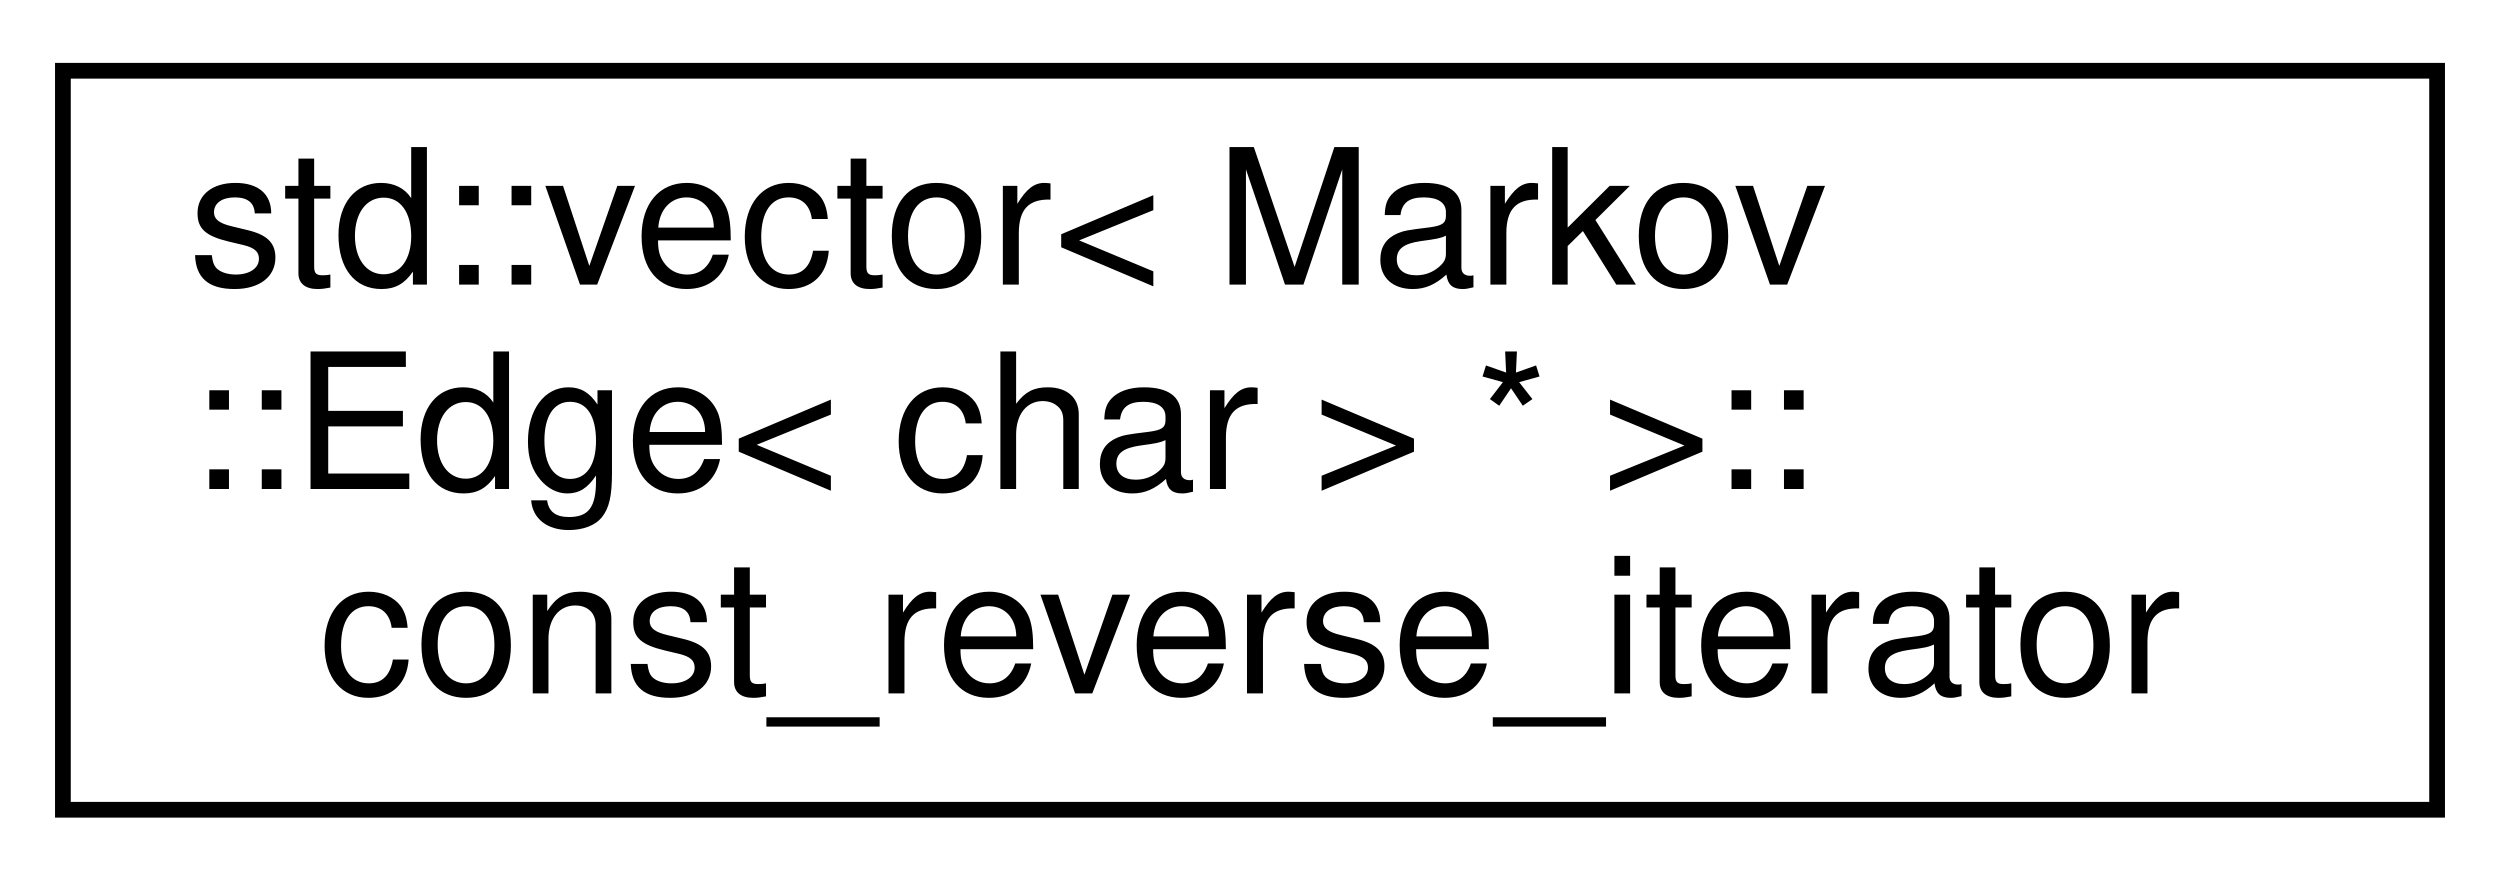
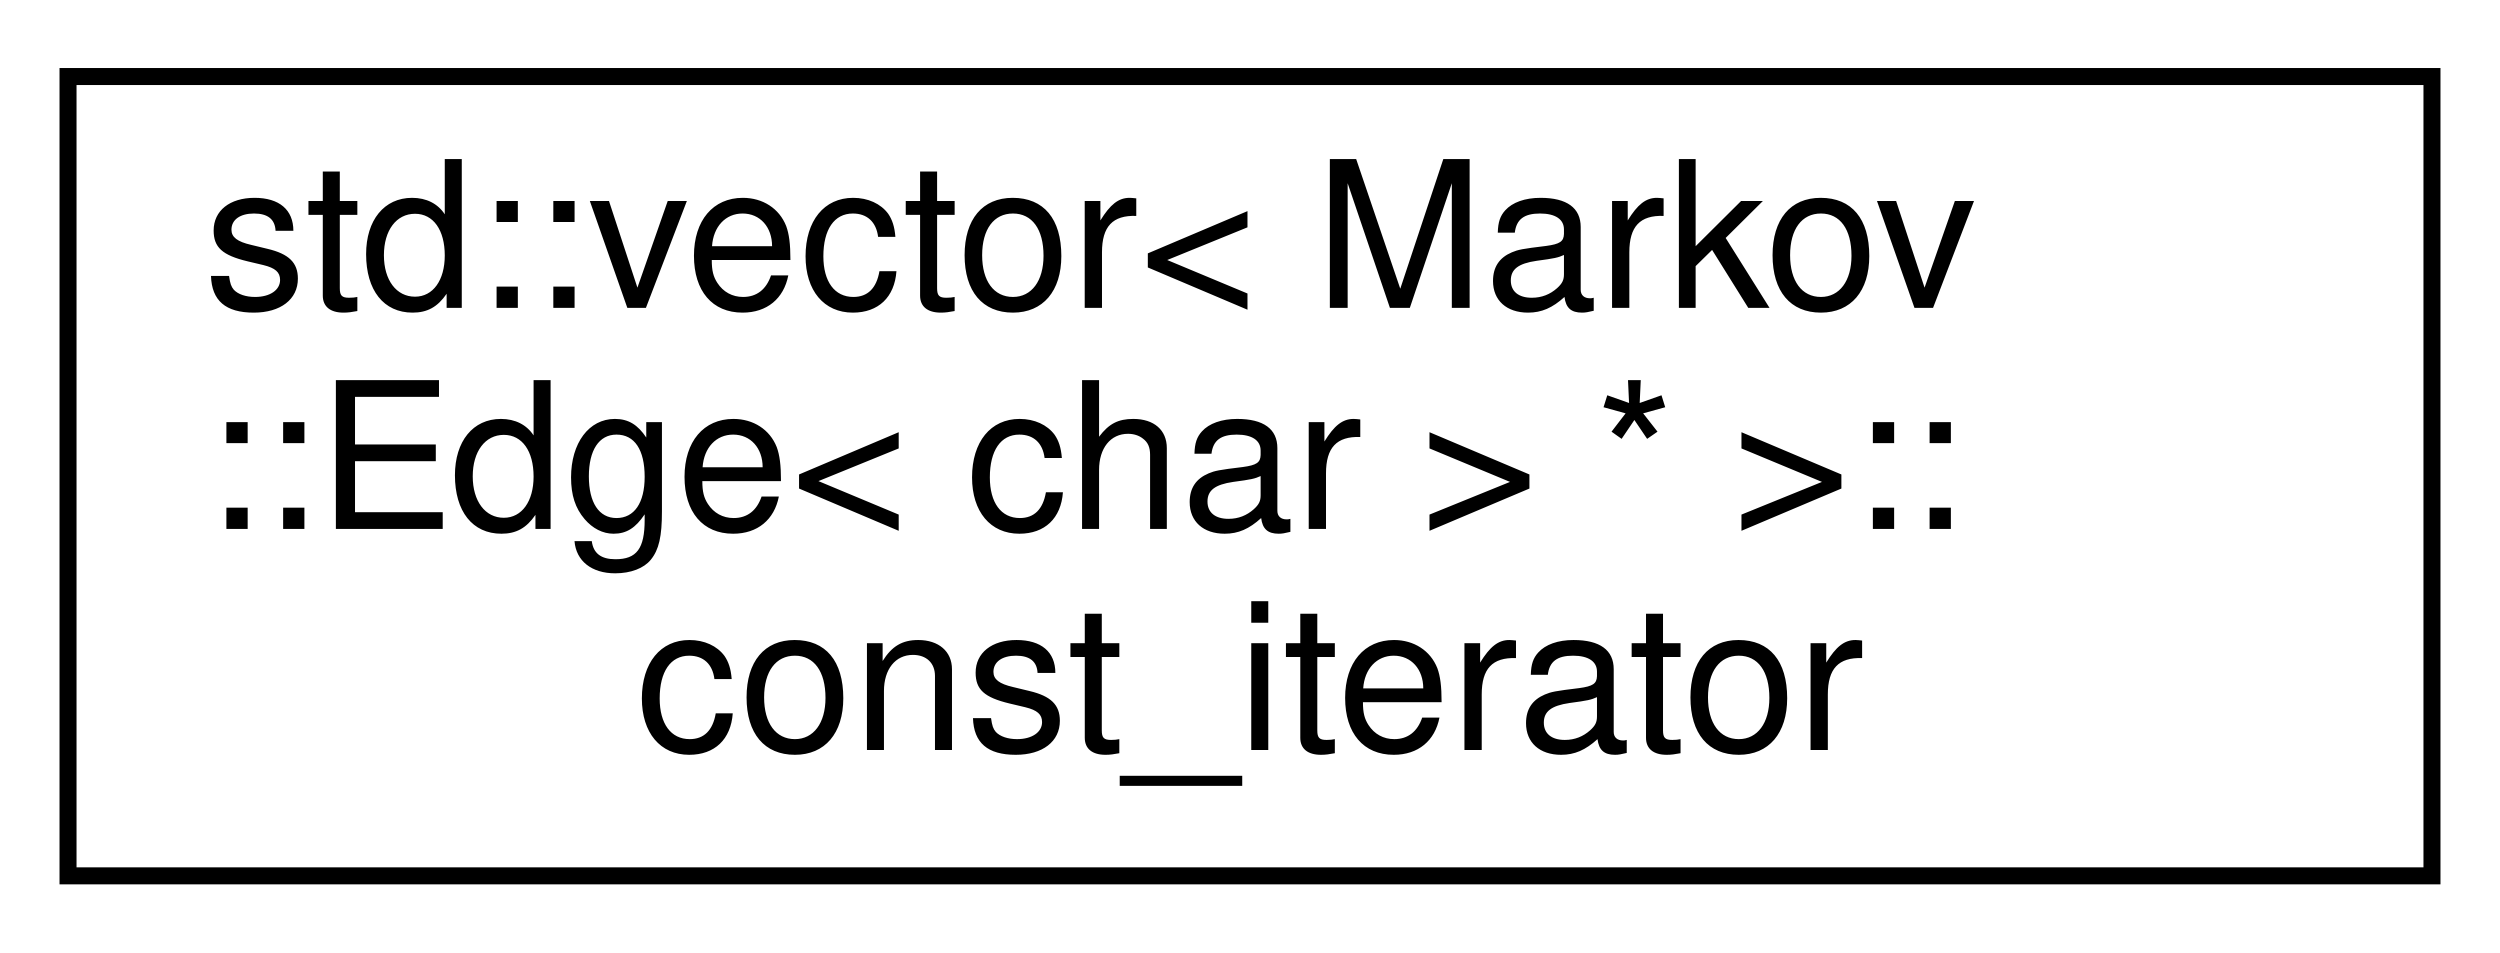
- <svg xmlns="http://www.w3.org/2000/svg" xmlns:xlink="http://www.w3.org/1999/xlink" width="159pt" height="56pt" viewBox="0.00 0.00 159.00 56.00">
+ <svg xmlns="http://www.w3.org/2000/svg" xmlns:xlink="http://www.w3.org/1999/xlink" width="147pt" height="56pt" viewBox="0.00 0.00 147.00 56.00">
  <g id="graph0" class="graph" transform="scale(1 1) rotate(0) translate(4 52)">
    <g id="node1" class="node">
      <g id="a_node1">
-         <a xlink:href="classvector_3_01_markov_1_1_edge_3_01char_01_4_01_5_01_4_1_1const__reverse__iterator.html" target="_top" xlink:title=" ">
-           <polygon fill="none" stroke="black" points="0,-0.5 0,-47.5 151,-47.5 151,-0.5 0,-0.5" />
+         <a xlink:href="classvector_3_01_markov_1_1_edge_3_01char_01_4_01_5_01_4_1_1const__iterator.html" target="_top" xlink:title=" ">
+           <polygon fill="none" stroke="black" points="0,-0.5 0,-47.5 139,-47.5 139,-0.5 0,-0.5" />
          <text text-anchor="start" x="8" y="-33.9" font-family="Helvetica,sans-Serif" font-size="12.00">std::vector&lt; Markov</text>
          <text text-anchor="start" x="8" y="-20.9" font-family="Helvetica,sans-Serif" font-size="12.00">::Edge&lt; char &gt; * &gt;::</text>
-           <text text-anchor="middle" x="75.5" y="-7.9" font-family="Helvetica,sans-Serif" font-size="12.00">const_reverse_iterator</text>
+           <text text-anchor="middle" x="69.5" y="-7.9" font-family="Helvetica,sans-Serif" font-size="12.00">const_iterator</text>
        </a>
      </g>
    </g>
  </g>
</svg>
